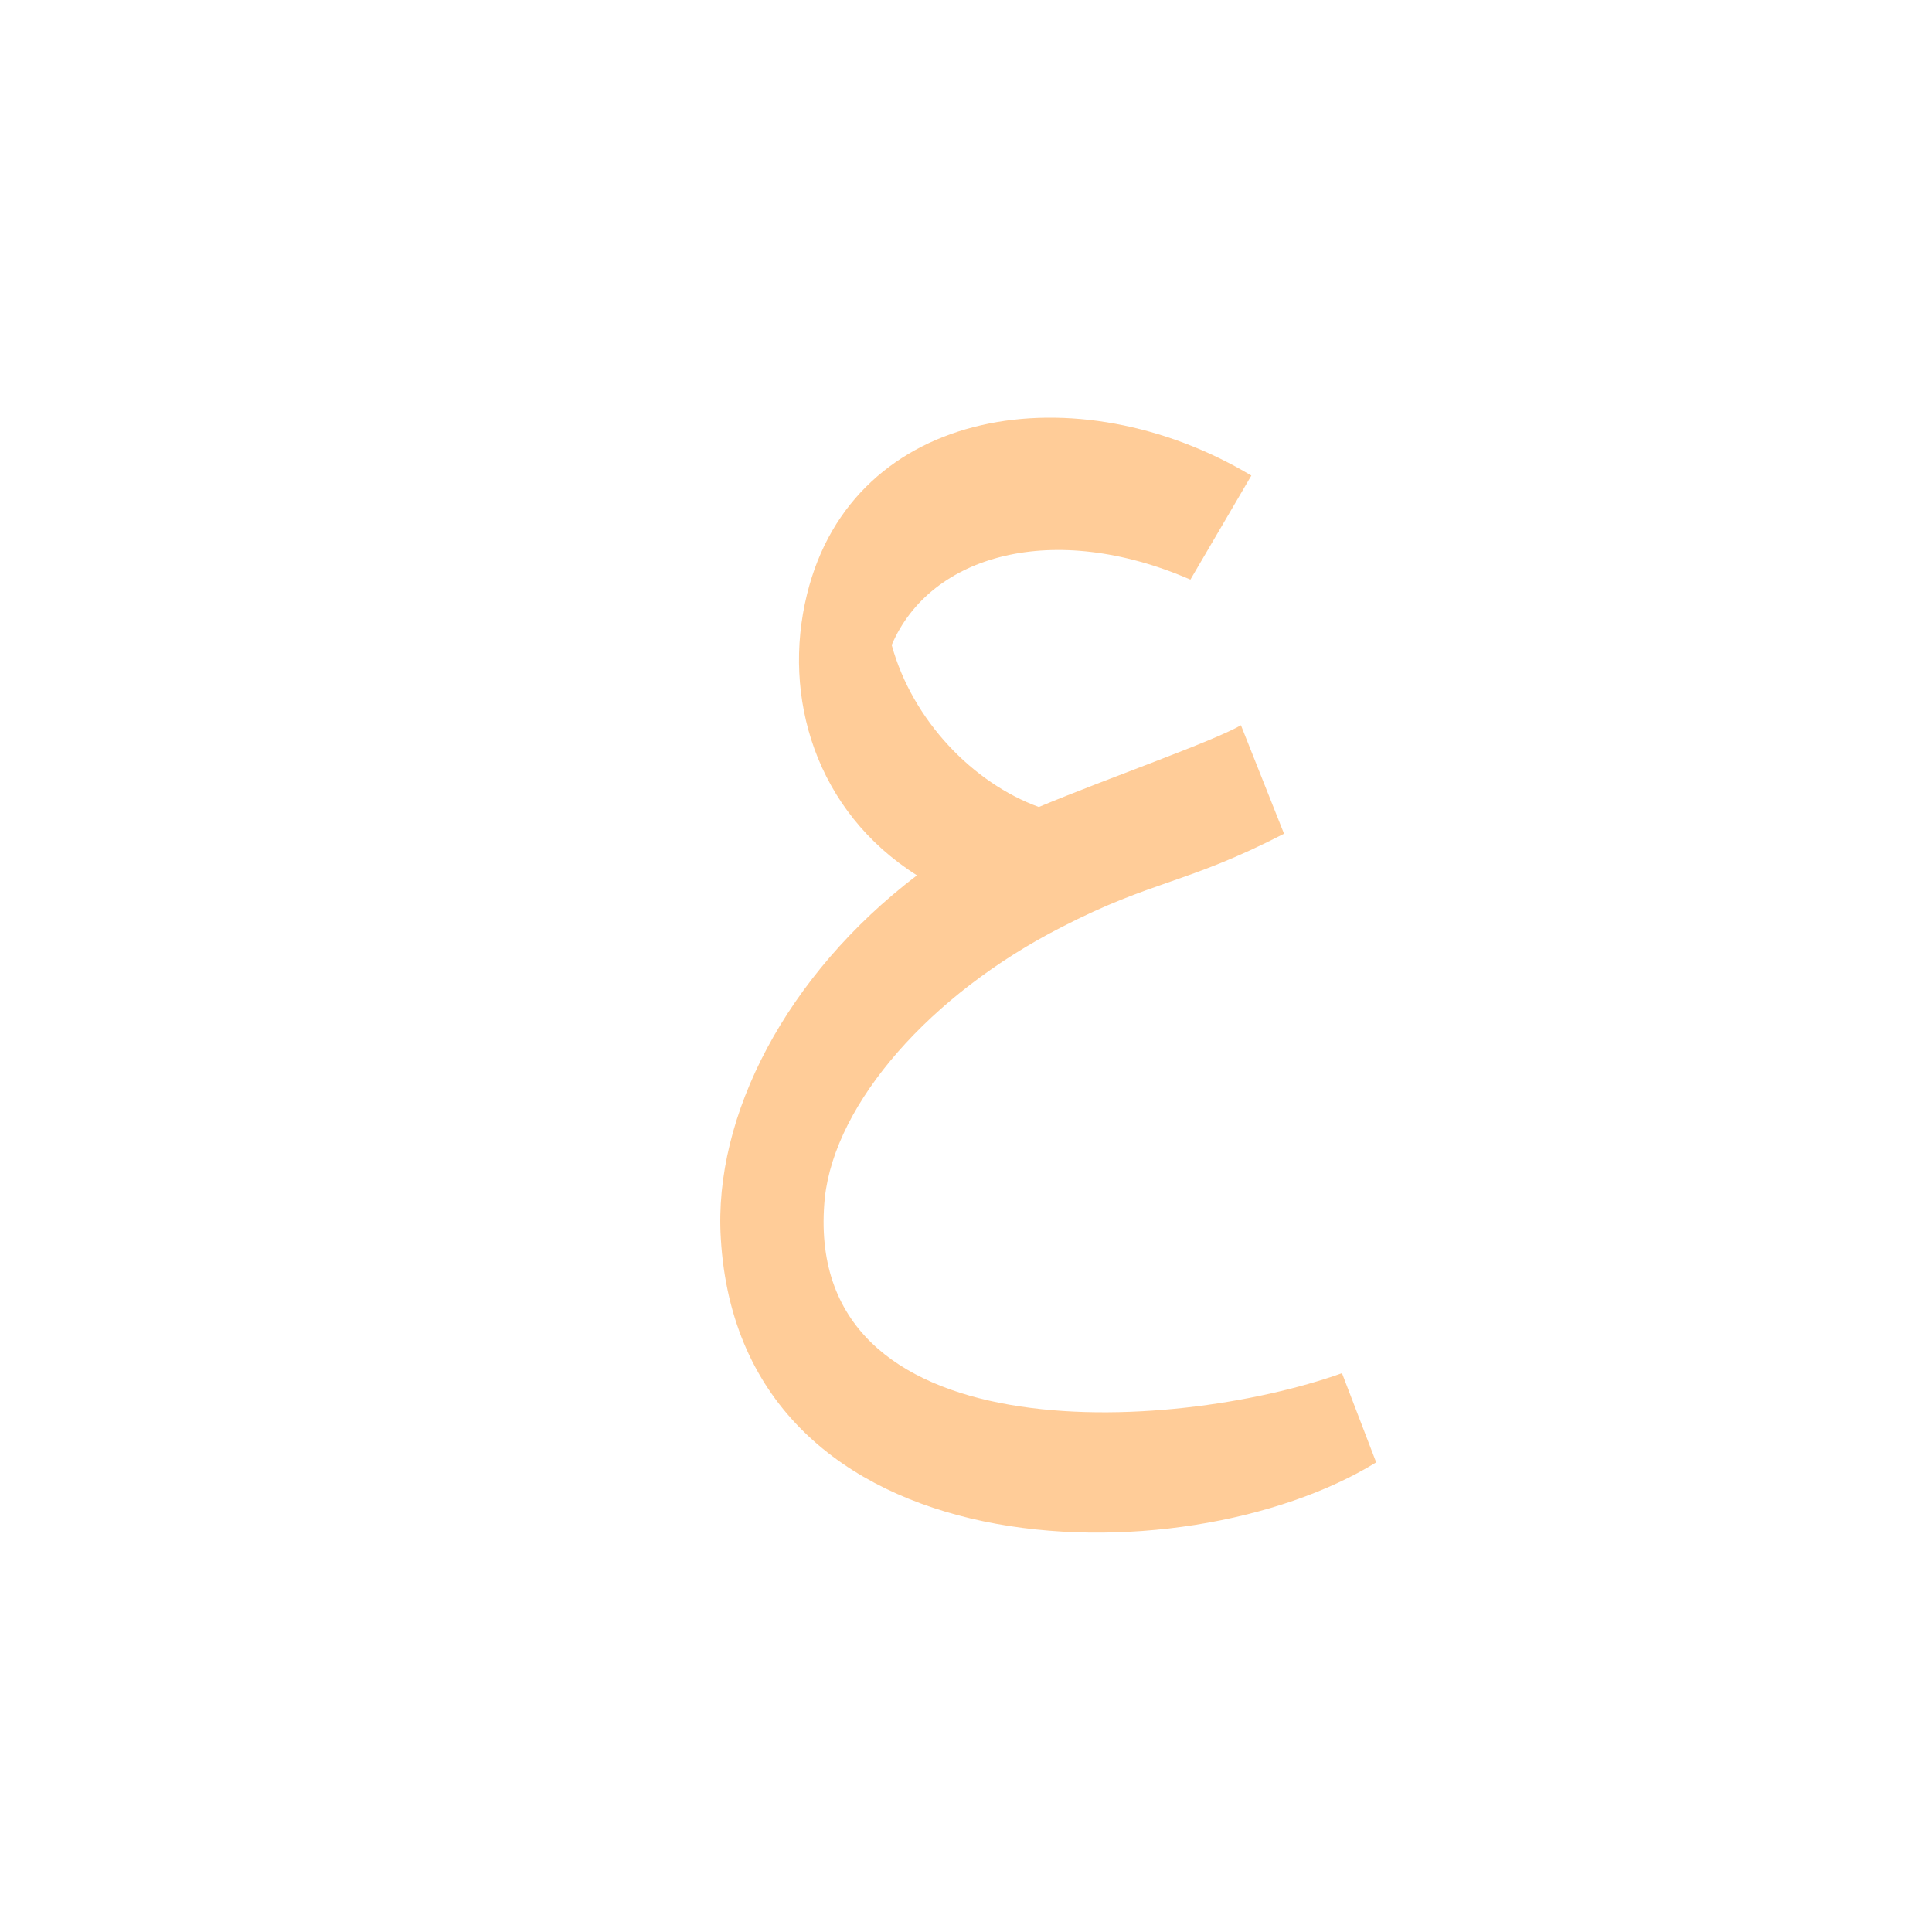
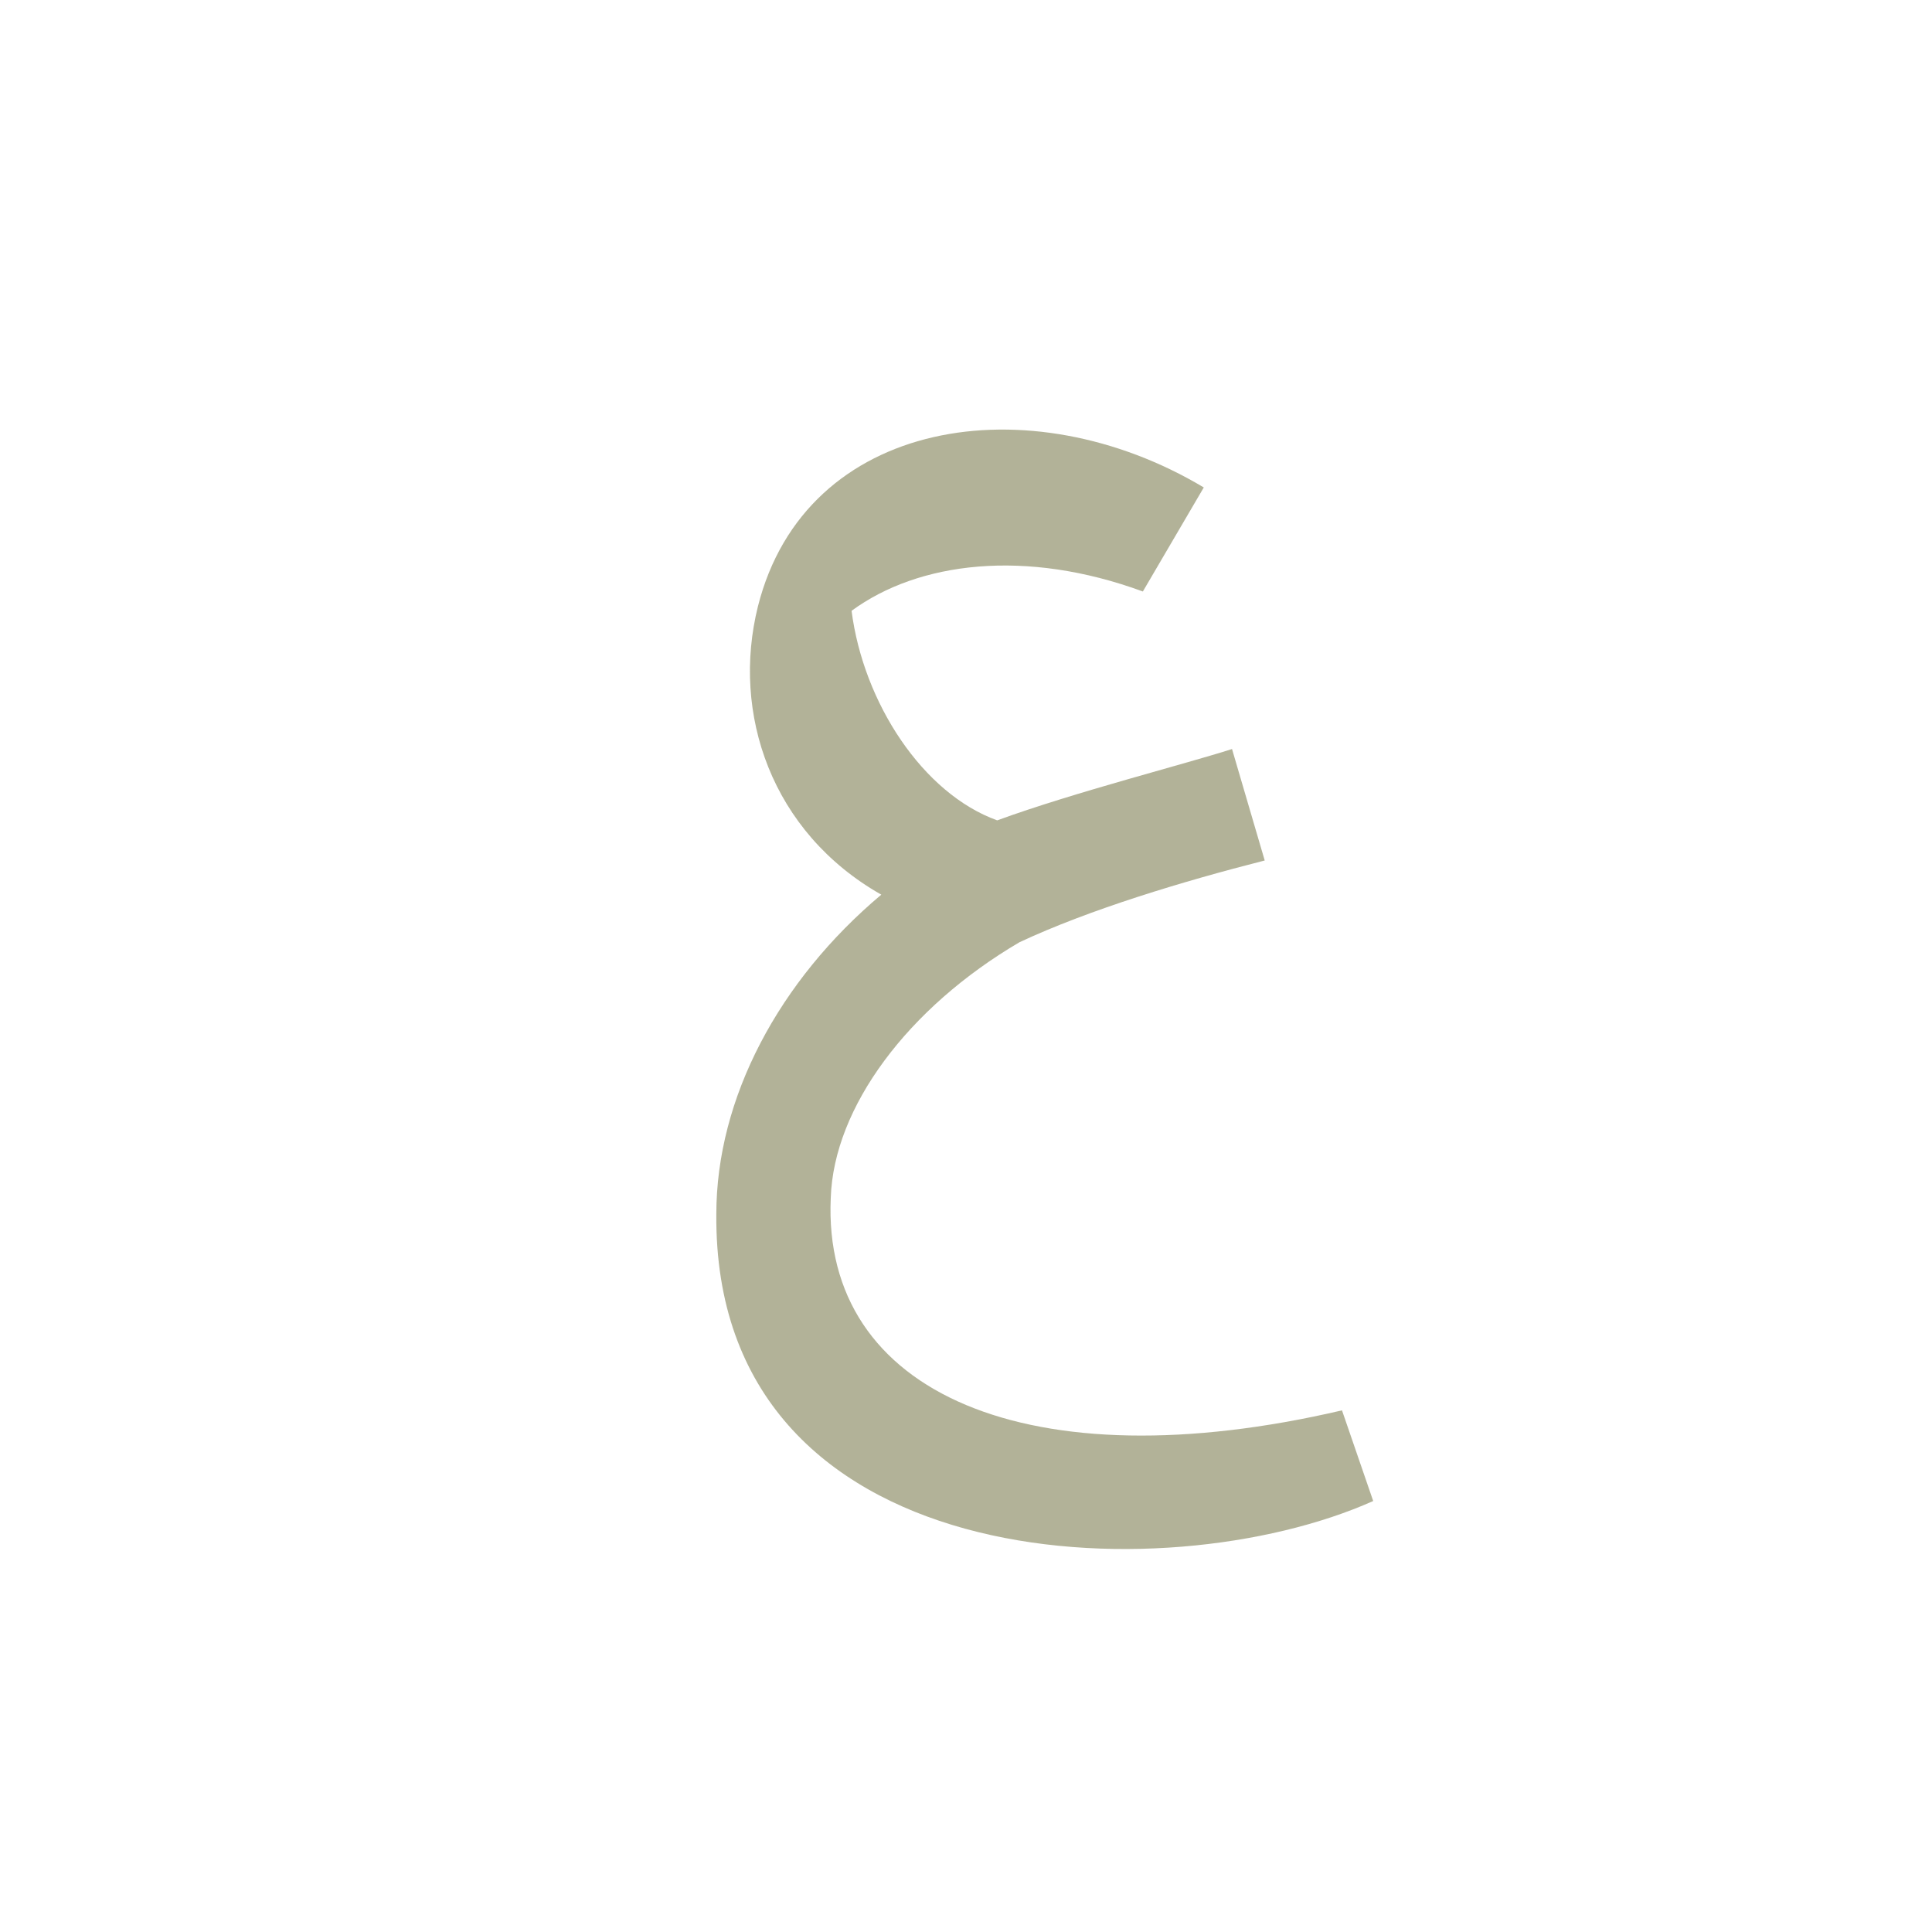
<svg xmlns="http://www.w3.org/2000/svg" xml:space="preserve" width="1300px" height="1300px" version="1.0" style="shape-rendering:geometricPrecision; text-rendering:geometricPrecision; image-rendering:optimizeQuality; fill-rule:evenodd; clip-rule:evenodd" viewBox="0 0 1300 1056">
  <defs>
    <style type="text/css">
   
    .fil4 {fill:#003399;fill-opacity:0.502}
    .fil0 {fill:#663300;fill-opacity:0.502}
+     .fil7 {fill:#666633;fill-opacity:0.502}
    .fil3 {fill:#996633;fill-opacity:0.502}
    .fil6 {fill:#999966;fill-opacity:0.502}
    .fil5 {fill:#99CC66;fill-opacity:0.502}
    .fil2 {fill:#CC9933;fill-opacity:0.502}
    .fil1 {fill:#FF9933;fill-opacity:0.502}
   
  </style>
  </defs>
  <g id="_100:master" visibility="hidden">
    <path class="fil0" d="M744 460l22 76c75,-37 130,-51 176,-64 18,-5 18,-12 20,-19l8 -31c2,-7 3,-20 -11,-19 -55,6 -170,40 -215,57z" />
    <path class="fil1" d="M781 528l-22 -75c-133,69 -206,193 -206,303 0,109 64,268 414,203l16 -82c-274,54 -382,-32 -382,-130 0,-76 68,-165 180,-219z" />
    <path class="fil2" d="M698 307c50,-39 125,-61 213,-44 7,2 14,0 16,-7l8 -22c1,-4 3,-14 -5,-19 -69,-46 -178,-53 -239,10 -40,40 -54,90 -53,138 2,57 27,112 59,145l73 -45c-36,-23 -68,-82 -72,-156z" />
  </g>
  <g id="Layer_x0020_1" visibility="hidden">
    <path class="fil1" d="M792 519l-57 -62c-135,64 -214,180 -214,289 0,107 77,263 409,207 14,-3 21,-5 24,-20l10 -53c3,-11 -9,-10 -16,-9 -261,46 -379,-38 -379,-134 -1,-82 89,-171 223,-218z" />
    <path class="fil3" d="M666 205c-28,22 -45,54 -50,89 -11,73 50,157 99,195l72 -32c-65,-48 -149,-159 -121,-252z" />
    <path class="fil2" d="M616 294l44 8c31,-54 144,-87 240,-63l11 -34c-131,-98 -268,-46 -295,89z" />
    <path class="fil0" d="M728 461l30 71c58,-24 120,-45 194,-68 17,-6 43,-85 10,-77 -103,26 -166,45 -234,74z" />
  </g>
  <g id="Layer_x0020_2" visibility="hidden">
    <path class="fil3" d="M700 188c-75,45 -95,113 -81,174 13,59 58,111 115,128l60 -43c-95,-57 -144,-130 -94,-259z" />
    <path class="fil2" d="M619 291l47 1c49,-48 179,-53 244,-35 16,4 19,2 22,-6l7 -21c3,-7 3,-11 -10,-19 -57,-35 -113,-51 -162,-48 -71,5 -133,64 -148,128z" />
    <path class="fil0" d="M713 467l5 58c16,-2 28,6 41,1 85,-35 145,-52 191,-69 10,-4 11,-9 14,-17l10 -36c5,-16 -5,-15 -18,-12 -11,3 -23,7 -36,10 -86,23 -176,47 -207,65z" />
    <path class="fil1" d="M761 525l-23 -70c-279,131 -283,486 67,480 23,-1 73,-5 108,-11 45,-9 61,-47 69,-80 7,-24 -7,-10 -23,-7 -51,13 -108,16 -149,16 -322,7 -276,-234 -49,-328z" />
  </g>
  <g id="Layer_x0020_3" visibility="hidden">
    <path class="fil1" d="M761 525l-23 -70c-279,131 -283,486 67,480 23,-1 73,-5 108,-11 45,-9 61,-47 69,-80 7,-24 -7,-10 -23,-7 -51,13 -108,16 -149,16 -322,7 -276,-234 -49,-328z" />
    <path class="fil1" d="M714 459l4 77c97,-21 171,-52 224,-65l30 -75c-52,10 -141,44 -258,63z" />
    <path class="fil2" d="M715 239l-68 28c-50,108 31,212 100,253l44 -63c-109,-56 -109,-189 -76,-218z" />
    <path class="fil2" d="M647 267c-12,26 -14,62 -13,97 68,-116 162,-117 271,-85 18,5 19,2 22,-6l7 -21c3,-7 3,-10 -10,-19 -99,-75 -193,-92 -277,34z" />
    <path class="fil1" d="M942 821c-45,8 -93,13 -138,13 -402,-2 -240,-387 163,-387l11 -81c-525,-4 -606,548 -206,554 41,0 83,-4 125,-12 45,-9 60,-47 69,-80 7,-25 -8,-10 -24,-7z" />
  </g>
  <g id="Layer_x0020_4" visibility="hidden">
    <path class="fil2" d="M691 206c-36,14 -67,15 -77,51 -30,100 45,191 109,230l43 -64c-108,-55 -108,-188 -75,-217z" />
    <path class="fil2" d="M613 260c-7,21 -4,47 -4,70 69,-116 163,-116 272,-85 18,6 19,3 21,-5l8 -21c2,-7 2,-10 -10,-20 -92,-69 -242,-93 -287,61z" />
    <path class="fil1" d="M765 497l-10 -81c-322,109 -329,523 9,528 41,1 83,-4 124,-12 46,-9 61,-47 70,-80 7,-24 -8,-10 -24,-7 -46,9 -93,13 -138,13 -330,-1 -281,-265 -31,-361z" />
    <path class="fil1" d="M713 432l11 83c49,-24 128,-54 235,-76l16 -66c-74,7 -209,33 -262,59z" />
  </g>
  <g id="Layer_x0020_5" visibility="hidden">
    <path class="fil1" d="M697 462l20 75c71,-30 109,-44 170,-60 9,-1 11,-12 14,-17l23 -52c14,-31 -46,-13 -93,1 -46,15 -88,33 -134,53z" />
    <path class="fil2" d="M574 289c-13,88 64,181 130,207l62 -59c-84,-28 -146,-125 -140,-190l-52 42z" />
    <path class="fil2" d="M593 322c49,-75 163,-107 267,-69 4,2 11,5 16,-3l11 -19c2,-5 7,-12 -3,-20 -47,-38 -102,-62 -166,-62 -63,0 -140,66 -144,140l19 33z" />
    <path class="fil1" d="M718 537c-105,50 -165,131 -168,200 -3,71 54,129 187,129 70,0 146,-15 199,-30 7,-2 16,0 17,9 1,8 -2,11 -8,17 -54,56 -135,85 -212,86 -322,4 -311,-396 15,-507 25,-9 62,52 -30,96z" />
  </g>
  <g id="Layer_x0020_6" visibility="hidden">
    <path class="fil1" d="M697 442l31 74c53,-19 111,-34 166,-45 9,-1 11,-11 15,-16l27 -41c7,-10 6,-16 -10,-16 -80,0 -155,21 -229,44z" />
    <path class="fil1" d="M730 515l-33 -73c-146,51 -227,150 -228,271 -1,156 123,229 248,229 79,0 159,-29 209,-84 9,-11 7,-33 -8,-27 -46,17 -114,30 -181,30 -109,-1 -216,-37 -217,-149 -1,-80 82,-157 210,-197z" />
    <path class="fil2" d="M582 305c-13,88 40,164 106,190l62 -58c-84,-29 -122,-109 -116,-174l-52 42z" />
    <path class="fil2" d="M601 325c32,-36 65,-81 137,-83 37,0 107,18 117,24 4,2 11,5 17,-3l6 -16c2,-5 8,-12 -2,-20 -26,-22 -87,-65 -137,-65 -69,0 -154,65 -158,153l20 10z" />
  </g>
  <g id="Layer_x0020_7" visibility="hidden">
    <path class="fil4" d="M560 719l-53 0c-4,250 322,288 463,155 10,-10 8,-31 -8,-27 -117,30 -393,63 -402,-128z" />
    <path class="fil1" d="M745 429c-158,60 -235,181 -238,290l53 0c0,-78 68,-170 198,-219l-13 -71z" />
    <path class="fil5" d="M642 280c56,-67 145,-71 246,-37 4,2 11,6 16,-3l7 -16c2,-4 7,-11 -2,-20 -45,-37 -92,-65 -160,-64 -66,0 -150,59 -159,150 -1,9 -2,22 -2,31 0,76 49,140 108,163l109 -52 -47 -7c-72,-24 -110,-86 -116,-145z" />
    <path class="fil6" d="M731 434l27 66c0,0 0,0 0,0 51,-19 119,-24 151,-27 13,-1 20,-7 23,-14l20 -41c5,-11 5,-17 -10,-16 -64,4 -148,6 -211,32z" />
  </g>
  <g id="Layer_x0020_8">
-     <path class="fil1" d="M617 467c-68,-43 -91,-120 -74,-189 31,-127 182,-150 299,-80l-41 70c-92,-40 -175,-17 -201,44 14,51 55,93 99,109 48,-20 117,-44 136,-55l29 73c-66,34 -88,31 -150,63 -88,45 -152,118 -159,182 -17,173 233,159 348,118l23 60c-130,80 -428,76 -441,-151 -5,-82 44,-177 132,-244z" />
+     <path class="fil7" d="M510 286c32,-127 183,-150 300,-80l-41 70c-79,-29 -151,-20 -196,13 8,62 48,123 98,141 52,-19 127,-38 158,-48l22 75c-55,14 -118,33 -165,55 -75,44 -125,111 -127,172 -6,132 134,192 344,143l21 61c-141,63 -444,51 -442,-193 0,-78 42,-157 111,-215 -74,-42 -101,-122 -83,-194z" />
  </g>
</svg>
